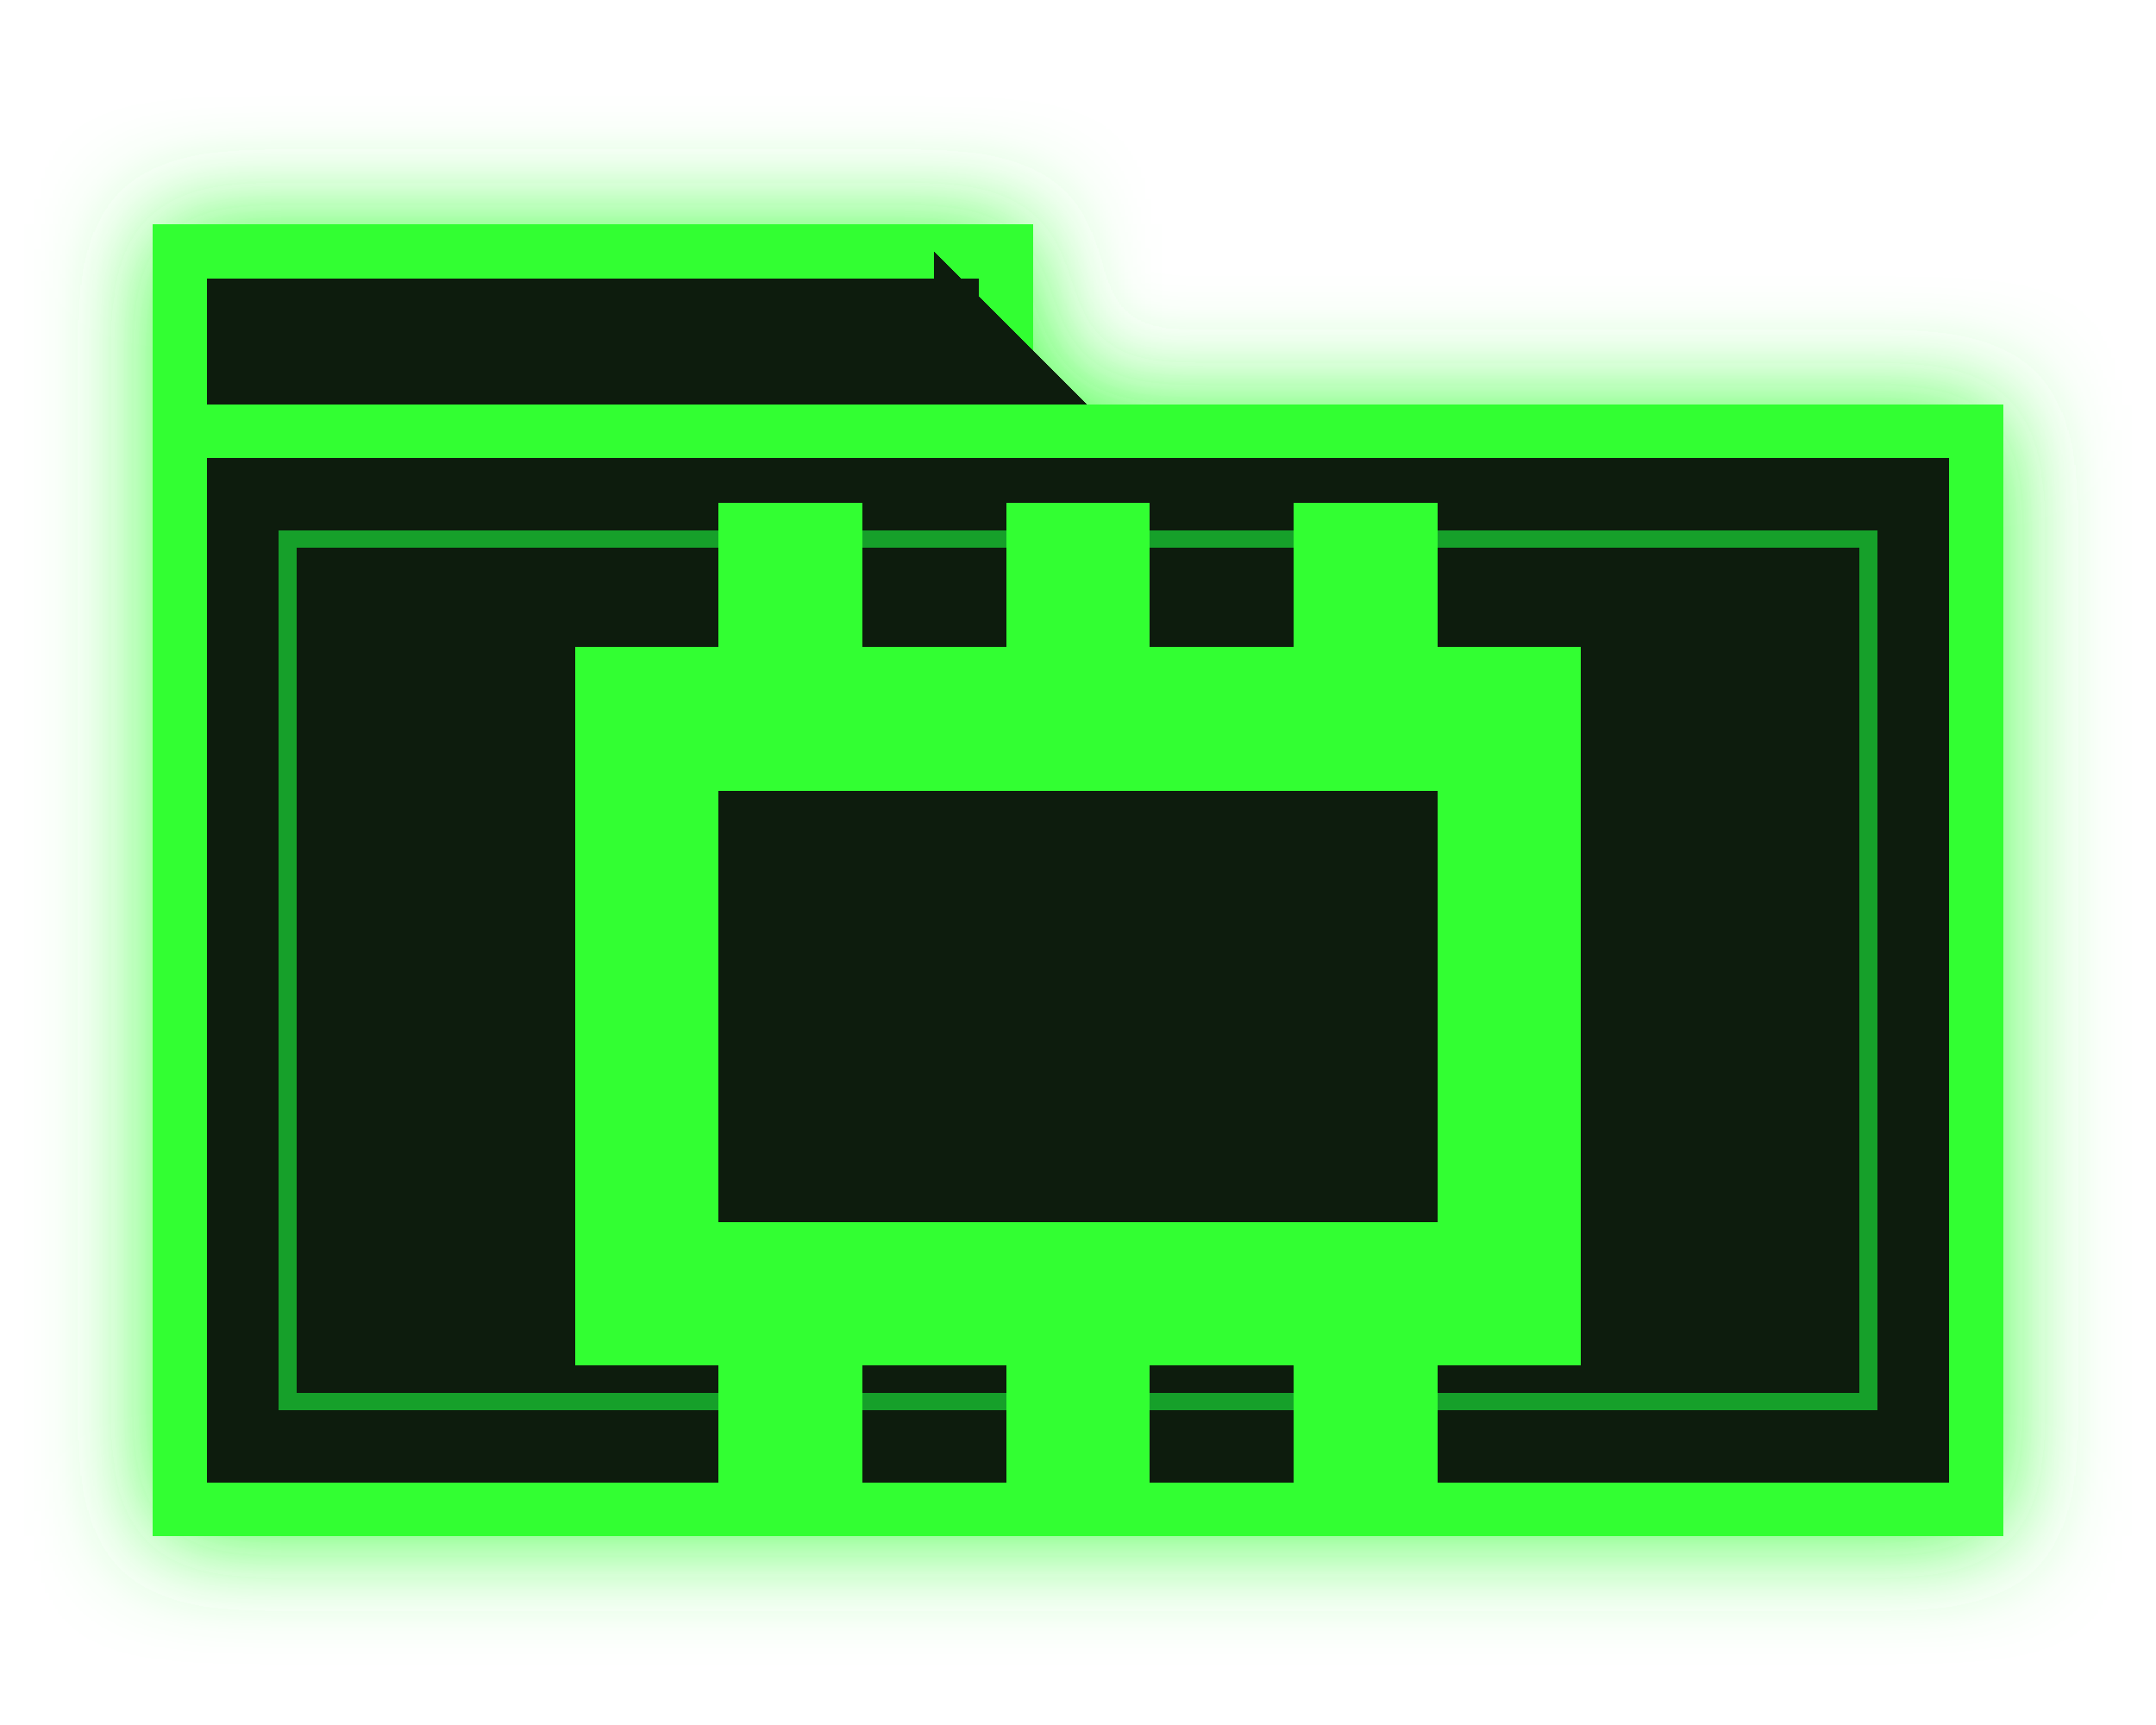
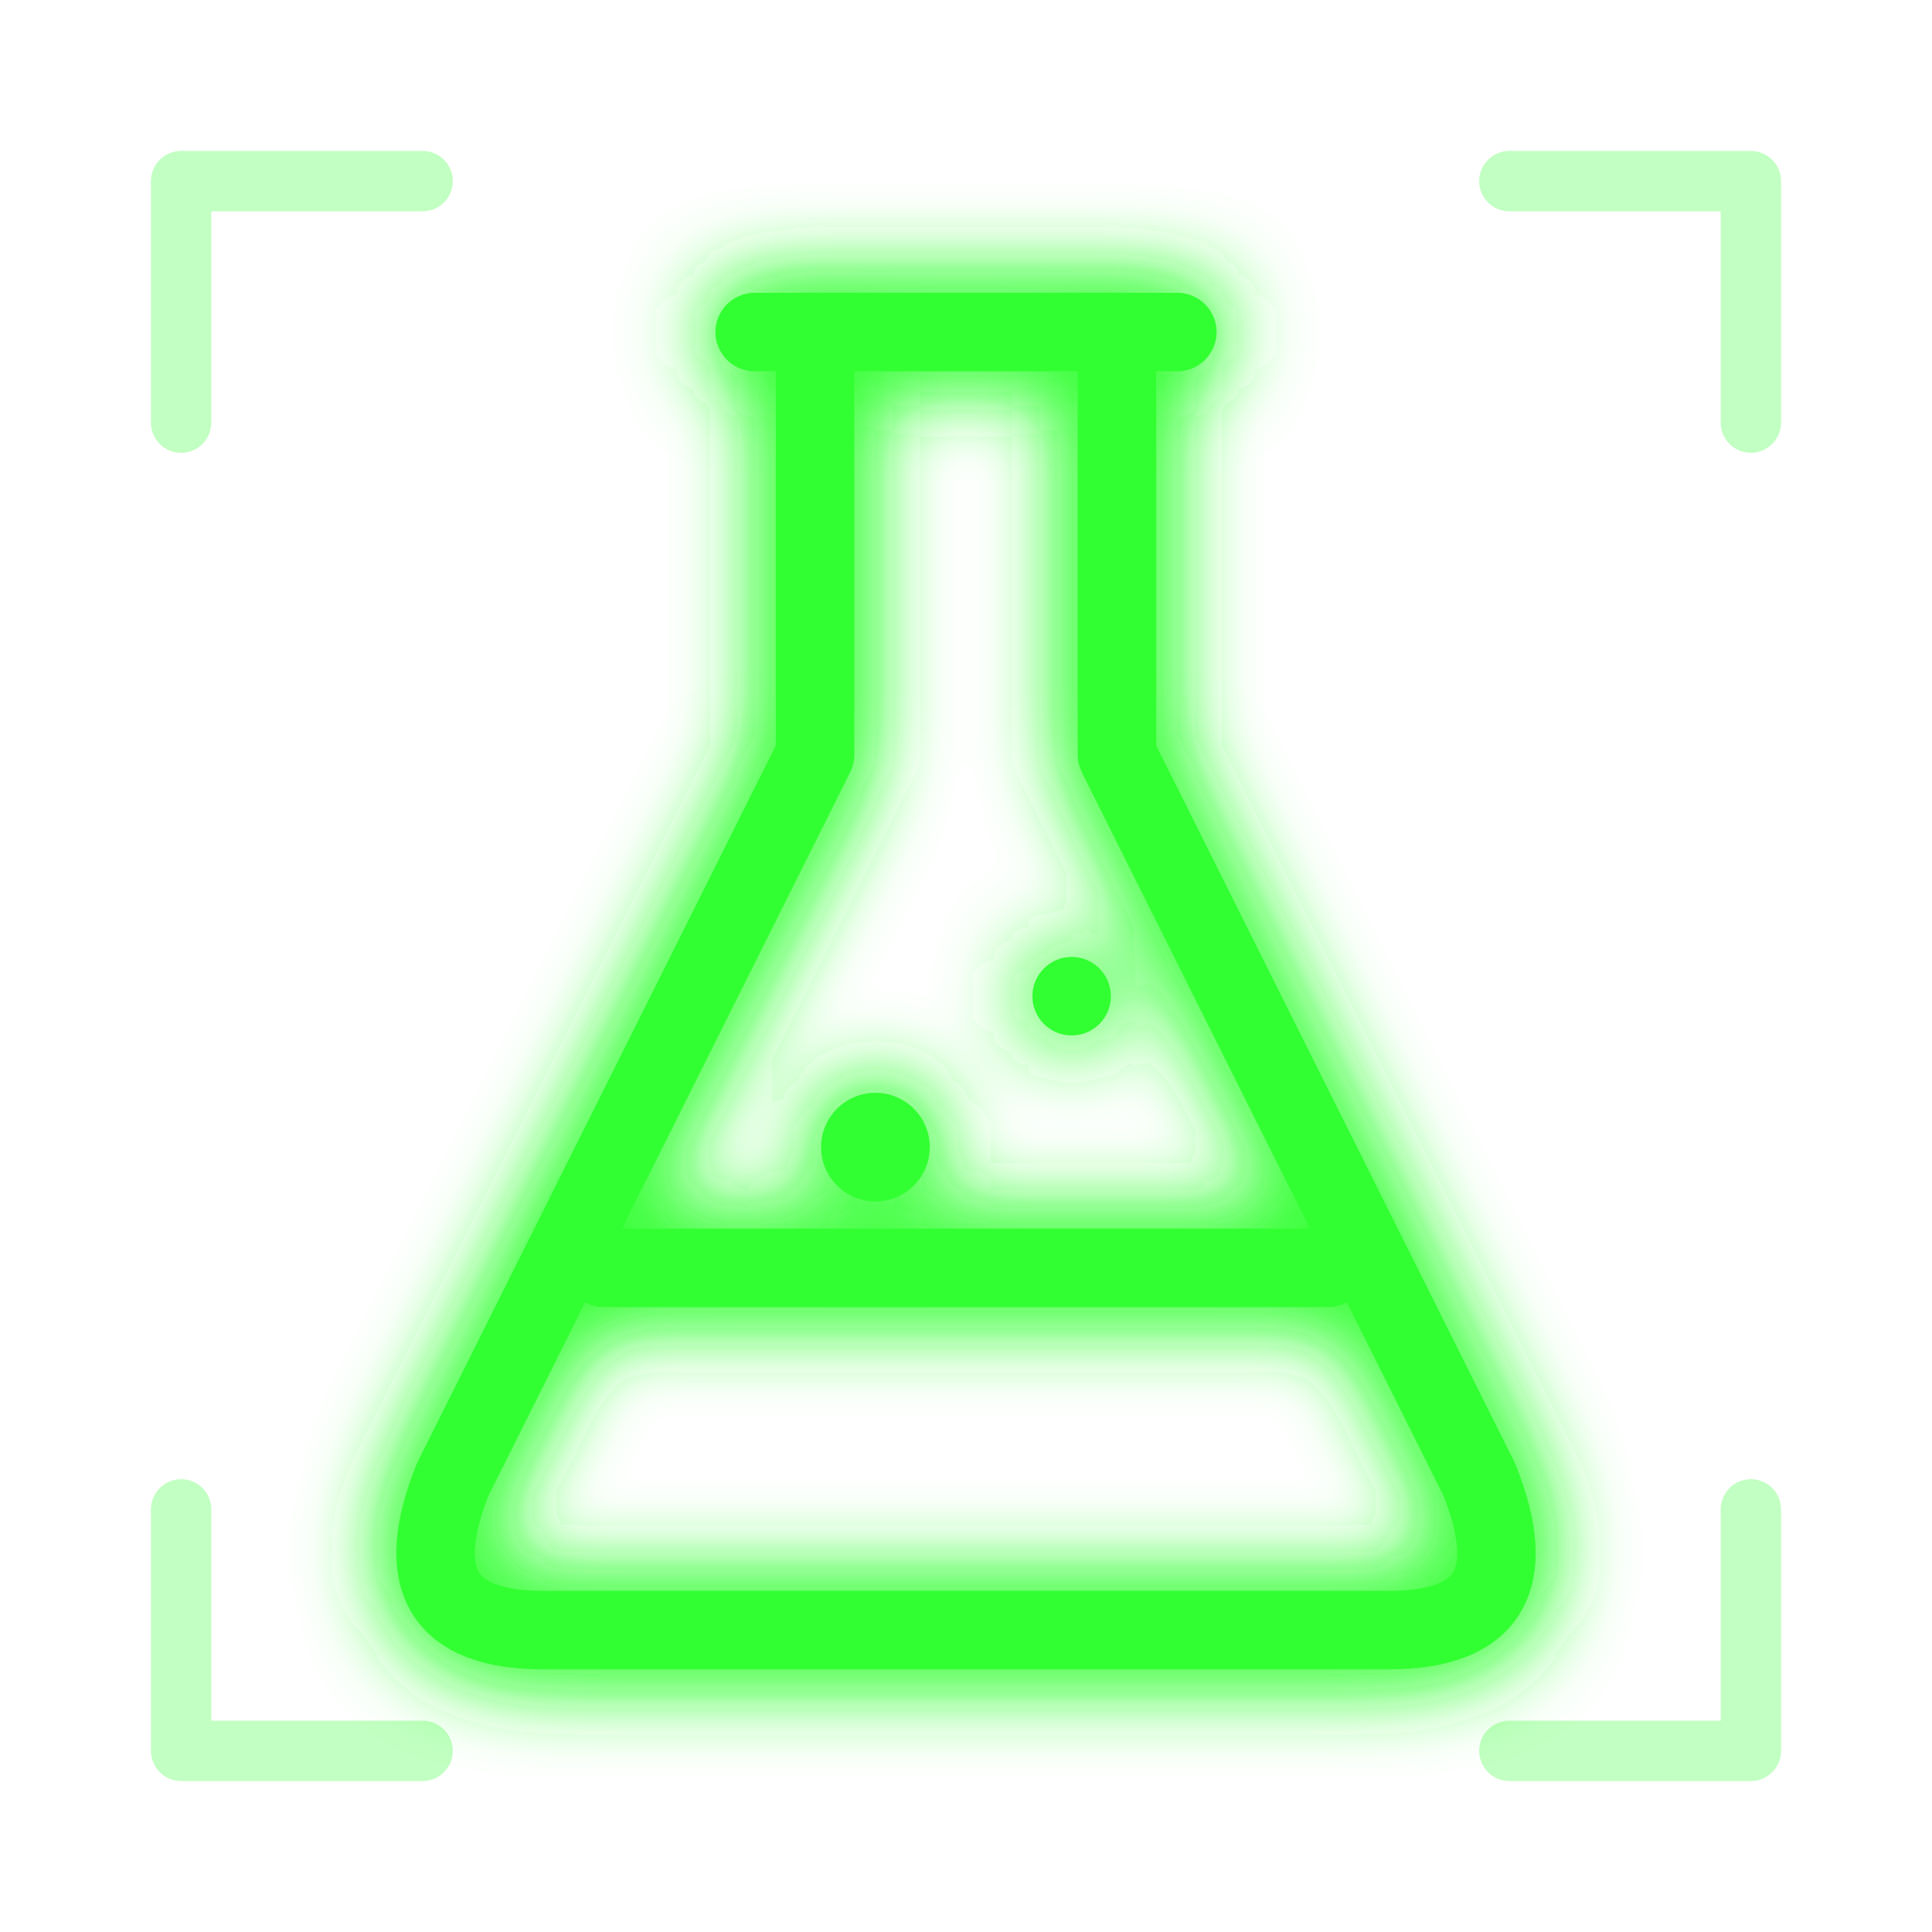
- <svg xmlns="http://www.w3.org/2000/svg" viewBox="0 0 120 96" shape-rendering="crispEdges" role="img" aria-label="labs folder">
+ <svg xmlns="http://www.w3.org/2000/svg" viewBox="0 0 64 64" role="img" aria-label="Labs and Industry">
  <defs>
-     <filter id="g" x="-40%" y="-40%" width="180%" height="180%">
-       <feDropShadow dx="0" dy="0" stdDeviation="3" flood-color="#33ff33" flood-opacity="0.9" />
+     <filter id="cg" x="-40%" y="-40%" width="180%" height="180%">
+       <feGaussianBlur stdDeviation="1.5" result="b" />
+       <feMerge>
+         <feMergeNode in="b" />
+         <feMergeNode in="b" />
+         <feMergeNode in="SourceGraphic" />
+       </feMerge>
    </filter>
  </defs>
-   <g filter="url(#g)">
-     <rect x="10" y="14" width="46" height="12" fill="#0b1f10" stroke="#33ff33" stroke-width="3" />
-     <polygon points="52,14 64,26 52,26" fill="#0b1f10" />
-     <rect x="10" y="24" width="100" height="60" fill="#0b1f10" stroke="#33ff33" stroke-width="3" />
-     <rect x="16" y="30" width="88" height="48" fill="none" stroke="#12a02a" stroke-width="1" />
-     <rect x="40" y="28" width="8" height="8" fill="#33ff33" />
-     <rect x="56" y="28" width="8" height="8" fill="#33ff33" />
-     <rect x="72" y="28" width="8" height="8" fill="#33ff33" />
-     <rect x="32" y="36" width="8" height="8" fill="#33ff33" />
-     <rect x="40" y="36" width="8" height="8" fill="#33ff33" />
-     <rect x="48" y="36" width="8" height="8" fill="#33ff33" />
-     <rect x="56" y="36" width="8" height="8" fill="#33ff33" />
-     <rect x="64" y="36" width="8" height="8" fill="#33ff33" />
-     <rect x="72" y="36" width="8" height="8" fill="#33ff33" />
-     <rect x="80" y="36" width="8" height="8" fill="#33ff33" />
-     <rect x="32" y="44" width="8" height="8" fill="#33ff33" />
-     <rect x="80" y="44" width="8" height="8" fill="#33ff33" />
-     <rect x="32" y="52" width="8" height="8" fill="#33ff33" />
-     <rect x="80" y="52" width="8" height="8" fill="#33ff33" />
-     <rect x="32" y="60" width="8" height="8" fill="#33ff33" />
-     <rect x="80" y="60" width="8" height="8" fill="#33ff33" />
-     <rect x="32" y="68" width="8" height="8" fill="#33ff33" />
-     <rect x="40" y="68" width="8" height="8" fill="#33ff33" />
-     <rect x="48" y="68" width="8" height="8" fill="#33ff33" />
-     <rect x="56" y="68" width="8" height="8" fill="#33ff33" />
-     <rect x="64" y="68" width="8" height="8" fill="#33ff33" />
-     <rect x="72" y="68" width="8" height="8" fill="#33ff33" />
-     <rect x="80" y="68" width="8" height="8" fill="#33ff33" />
-     <rect x="40" y="76" width="8" height="8" fill="#33ff33" />
-     <rect x="56" y="76" width="8" height="8" fill="#33ff33" />
-     <rect x="72" y="76" width="8" height="8" fill="#33ff33" />
+   <g fill="none" stroke="#33ff33" stroke-width="2" stroke-linecap="round" stroke-linejoin="round" opacity=".3">
+     <path d="M6,14V6H14" />
+     <path d="M50,6H58V14" />
+     <path d="M58,50V58H50" />
+     <path d="M14,58H6V50" />
+   </g>
+   <g filter="url(#cg)" fill="none" stroke="#33ff33" stroke-width="2.6" stroke-linecap="round" stroke-linejoin="round">
+     <path d="M25,11H39" />
+     <path d="M27,12V25L15,49Q13,54 18,54H46Q51,54 49,49L37,25V12" />
+     <path d="M20,42H44" />
+     <circle cx="29" cy="38" r="1.8" fill="#33ff33" stroke="none" />
+     <circle cx="35.5" cy="33" r="1.3" fill="#33ff33" stroke="none" />
  </g>
</svg>
